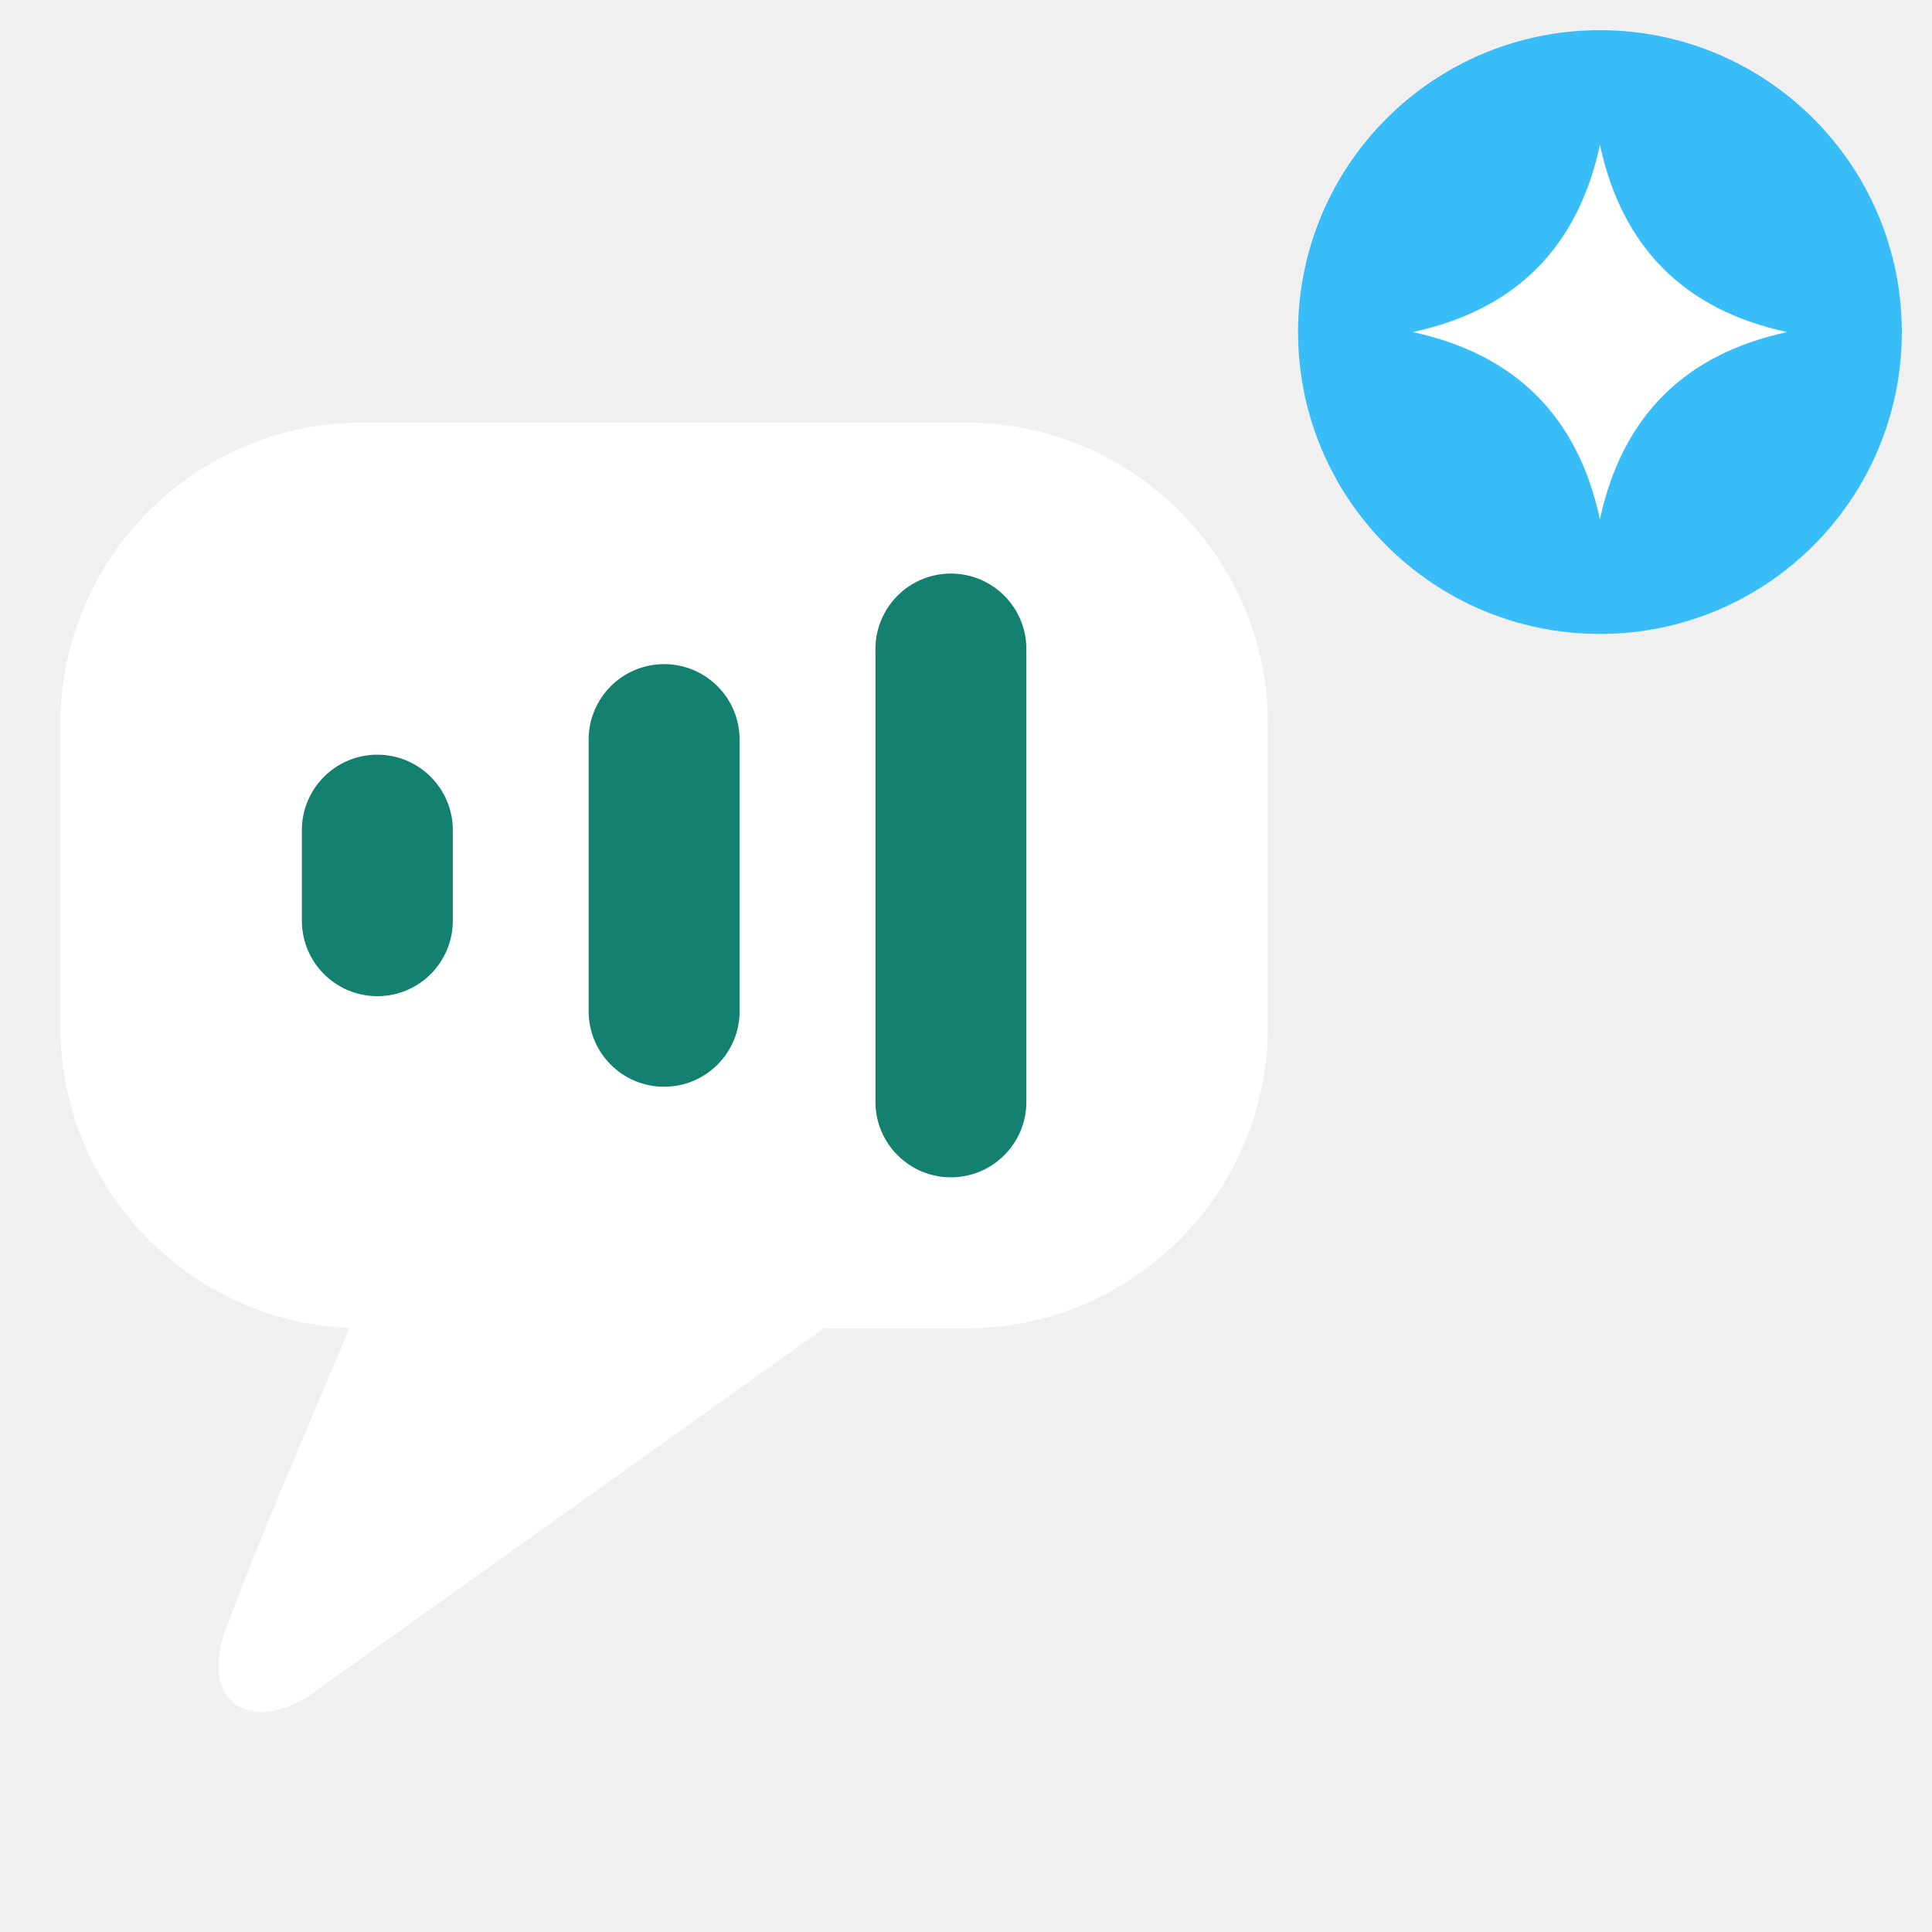
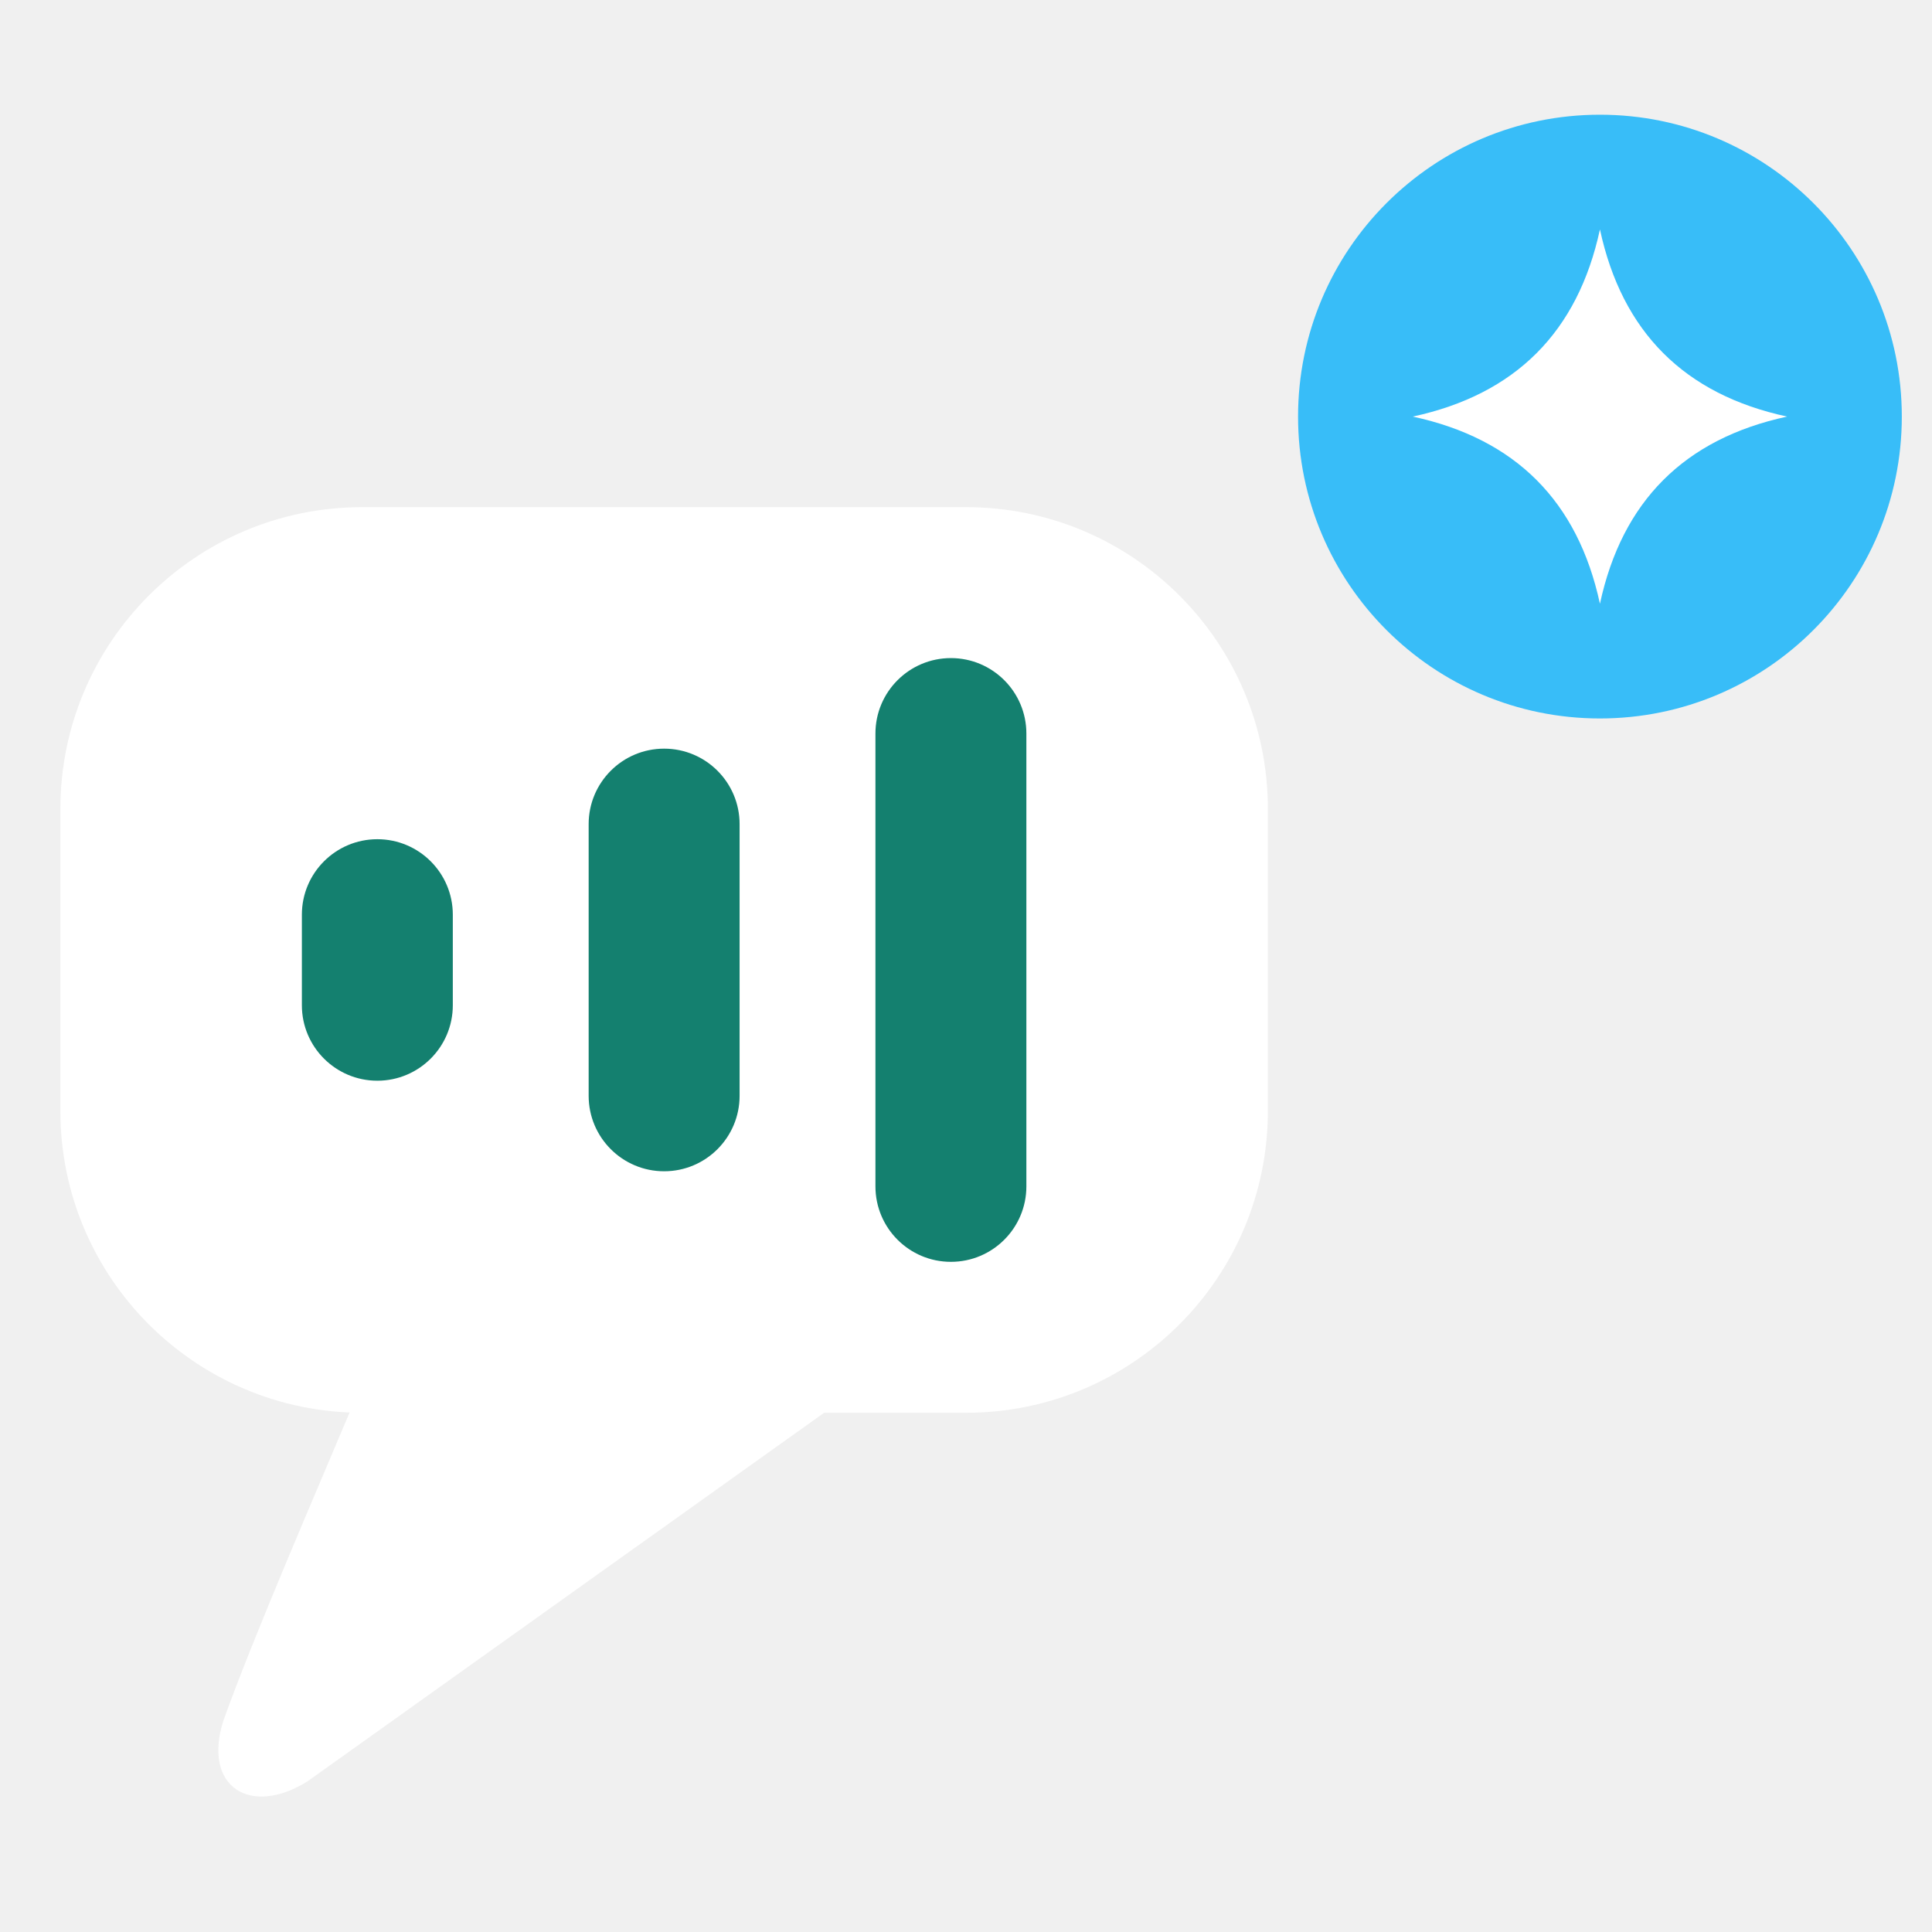
<svg xmlns="http://www.w3.org/2000/svg" viewBox="0 0 64 64" width="64" height="64" fill="none" role="img" aria-label="SpeakPal">
-   <g fill="#FFFFFF">
-     <rect x="2" y="14" width="40" height="30" rx="10" />
-     <path d="M12 43 C10.4 46.8 8.4 51.4 7.4 54.2 C6.7 56.4 8.3 57.4 10.2 56.2 L28 43.5 Z" />
+   <g transform="translate(0,2.8)">
+     <g fill="#FFFFFF">
+       <rect x="2" y="14" width="40" height="30" rx="10" />
+       <path d="M12 43 C10.4 46.8 8.4 51.4 7.4 54.2 C6.7 56.4 8.3 57.4 10.2 56.2 L28 43.5 Z" />
+     </g>
+     <g fill="#14806F">
+       <rect x="10" y="25" width="5" height="8" rx="2.5" />
+       <rect x="19.5" y="22" width="5" height="14" rx="2.5" />
+       <rect x="29" y="19" width="5" height="20" rx="2.5" />
+     </g>
+     <circle cx="53" cy="11" r="10" fill="#38BDF8" />
+     <path d="M53 4.8 Q54.1 9.9 59.2 11 Q54.1 12.1 53 17.2 Q51.9 12.1 46.8 11 Q51.9 9.9 53 4.8 Z" fill="#FFFFFF" />
  </g>
-   <g fill="#14806F">
-     <rect x="10" y="25" width="5" height="8" rx="2.5" />
-     <rect x="19.5" y="22" width="5" height="14" rx="2.5" />
-     <rect x="29" y="19" width="5" height="20" rx="2.5" />
-   </g>
-   <circle cx="53" cy="11" r="10" fill="#38BDF8" />
-   <path d="M53 4.8 Q54.1 9.9 59.2 11 Q54.1 12.1 53 17.2 Q51.9 12.1 46.8 11 Q51.9 9.9 53 4.8 Z" fill="#FFFFFF" />
</svg>
